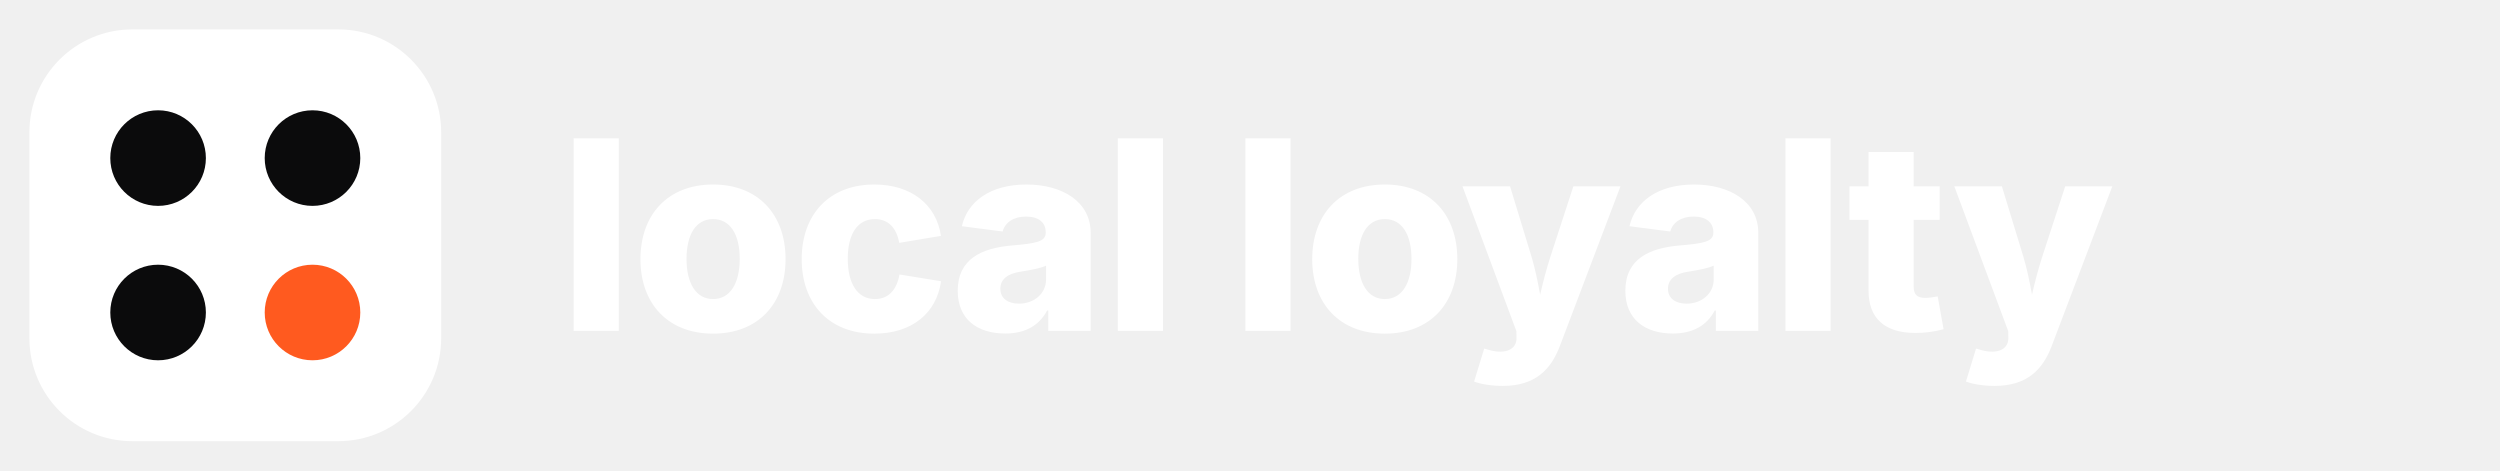
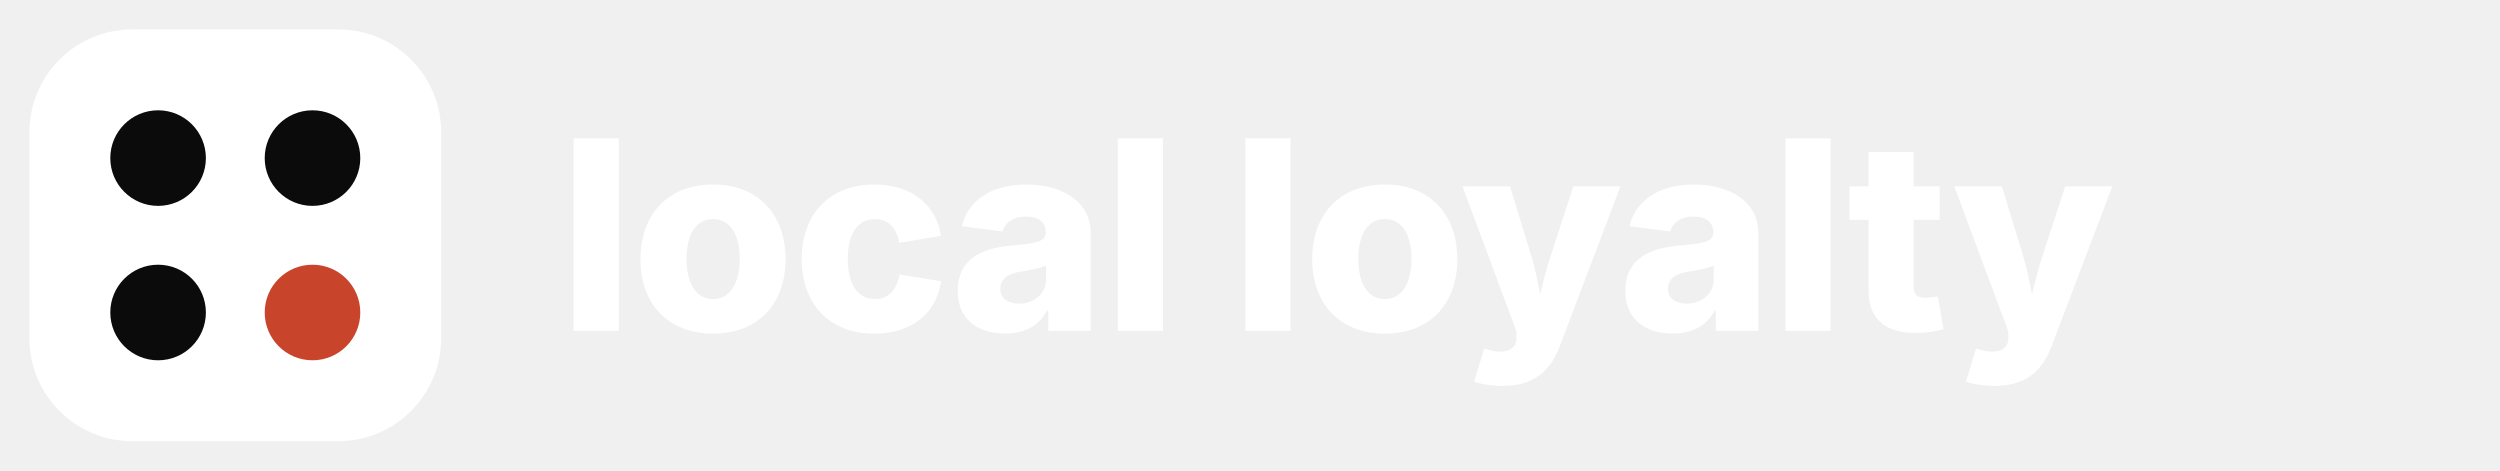
<svg xmlns="http://www.w3.org/2000/svg" viewBox="0 0 340 64" width="340" height="64" role="img" aria-labelledby="t">
  <rect x="4" y="4" width="56" height="56" rx="14" fill="#FFFFFF" />
  <circle cx="21.5" cy="21.5" r="6.5" fill="#0B0B0C" />
  <circle cx="42.5" cy="21.5" r="6.5" fill="#0B0B0C" />
  <circle cx="21.5" cy="42.5" r="6.5" fill="#0B0B0C" />
-   <circle cx="42.5" cy="42.5" r="6.5" fill="#FF5A1F" />
+   <circle cx="42.5" cy="42.5" r="6.5" fill="#C8452C" />
  <text x="76" y="45" font-family="'Bricolage Grotesque', Inter, ui-sans-serif, system-ui, -apple-system, 'Segoe UI', Roboto, Arial, sans-serif" font-size="36" font-weight="800" letter-spacing="-0.36" fill="#FFFFFF">local loyalty</text>
</svg>
